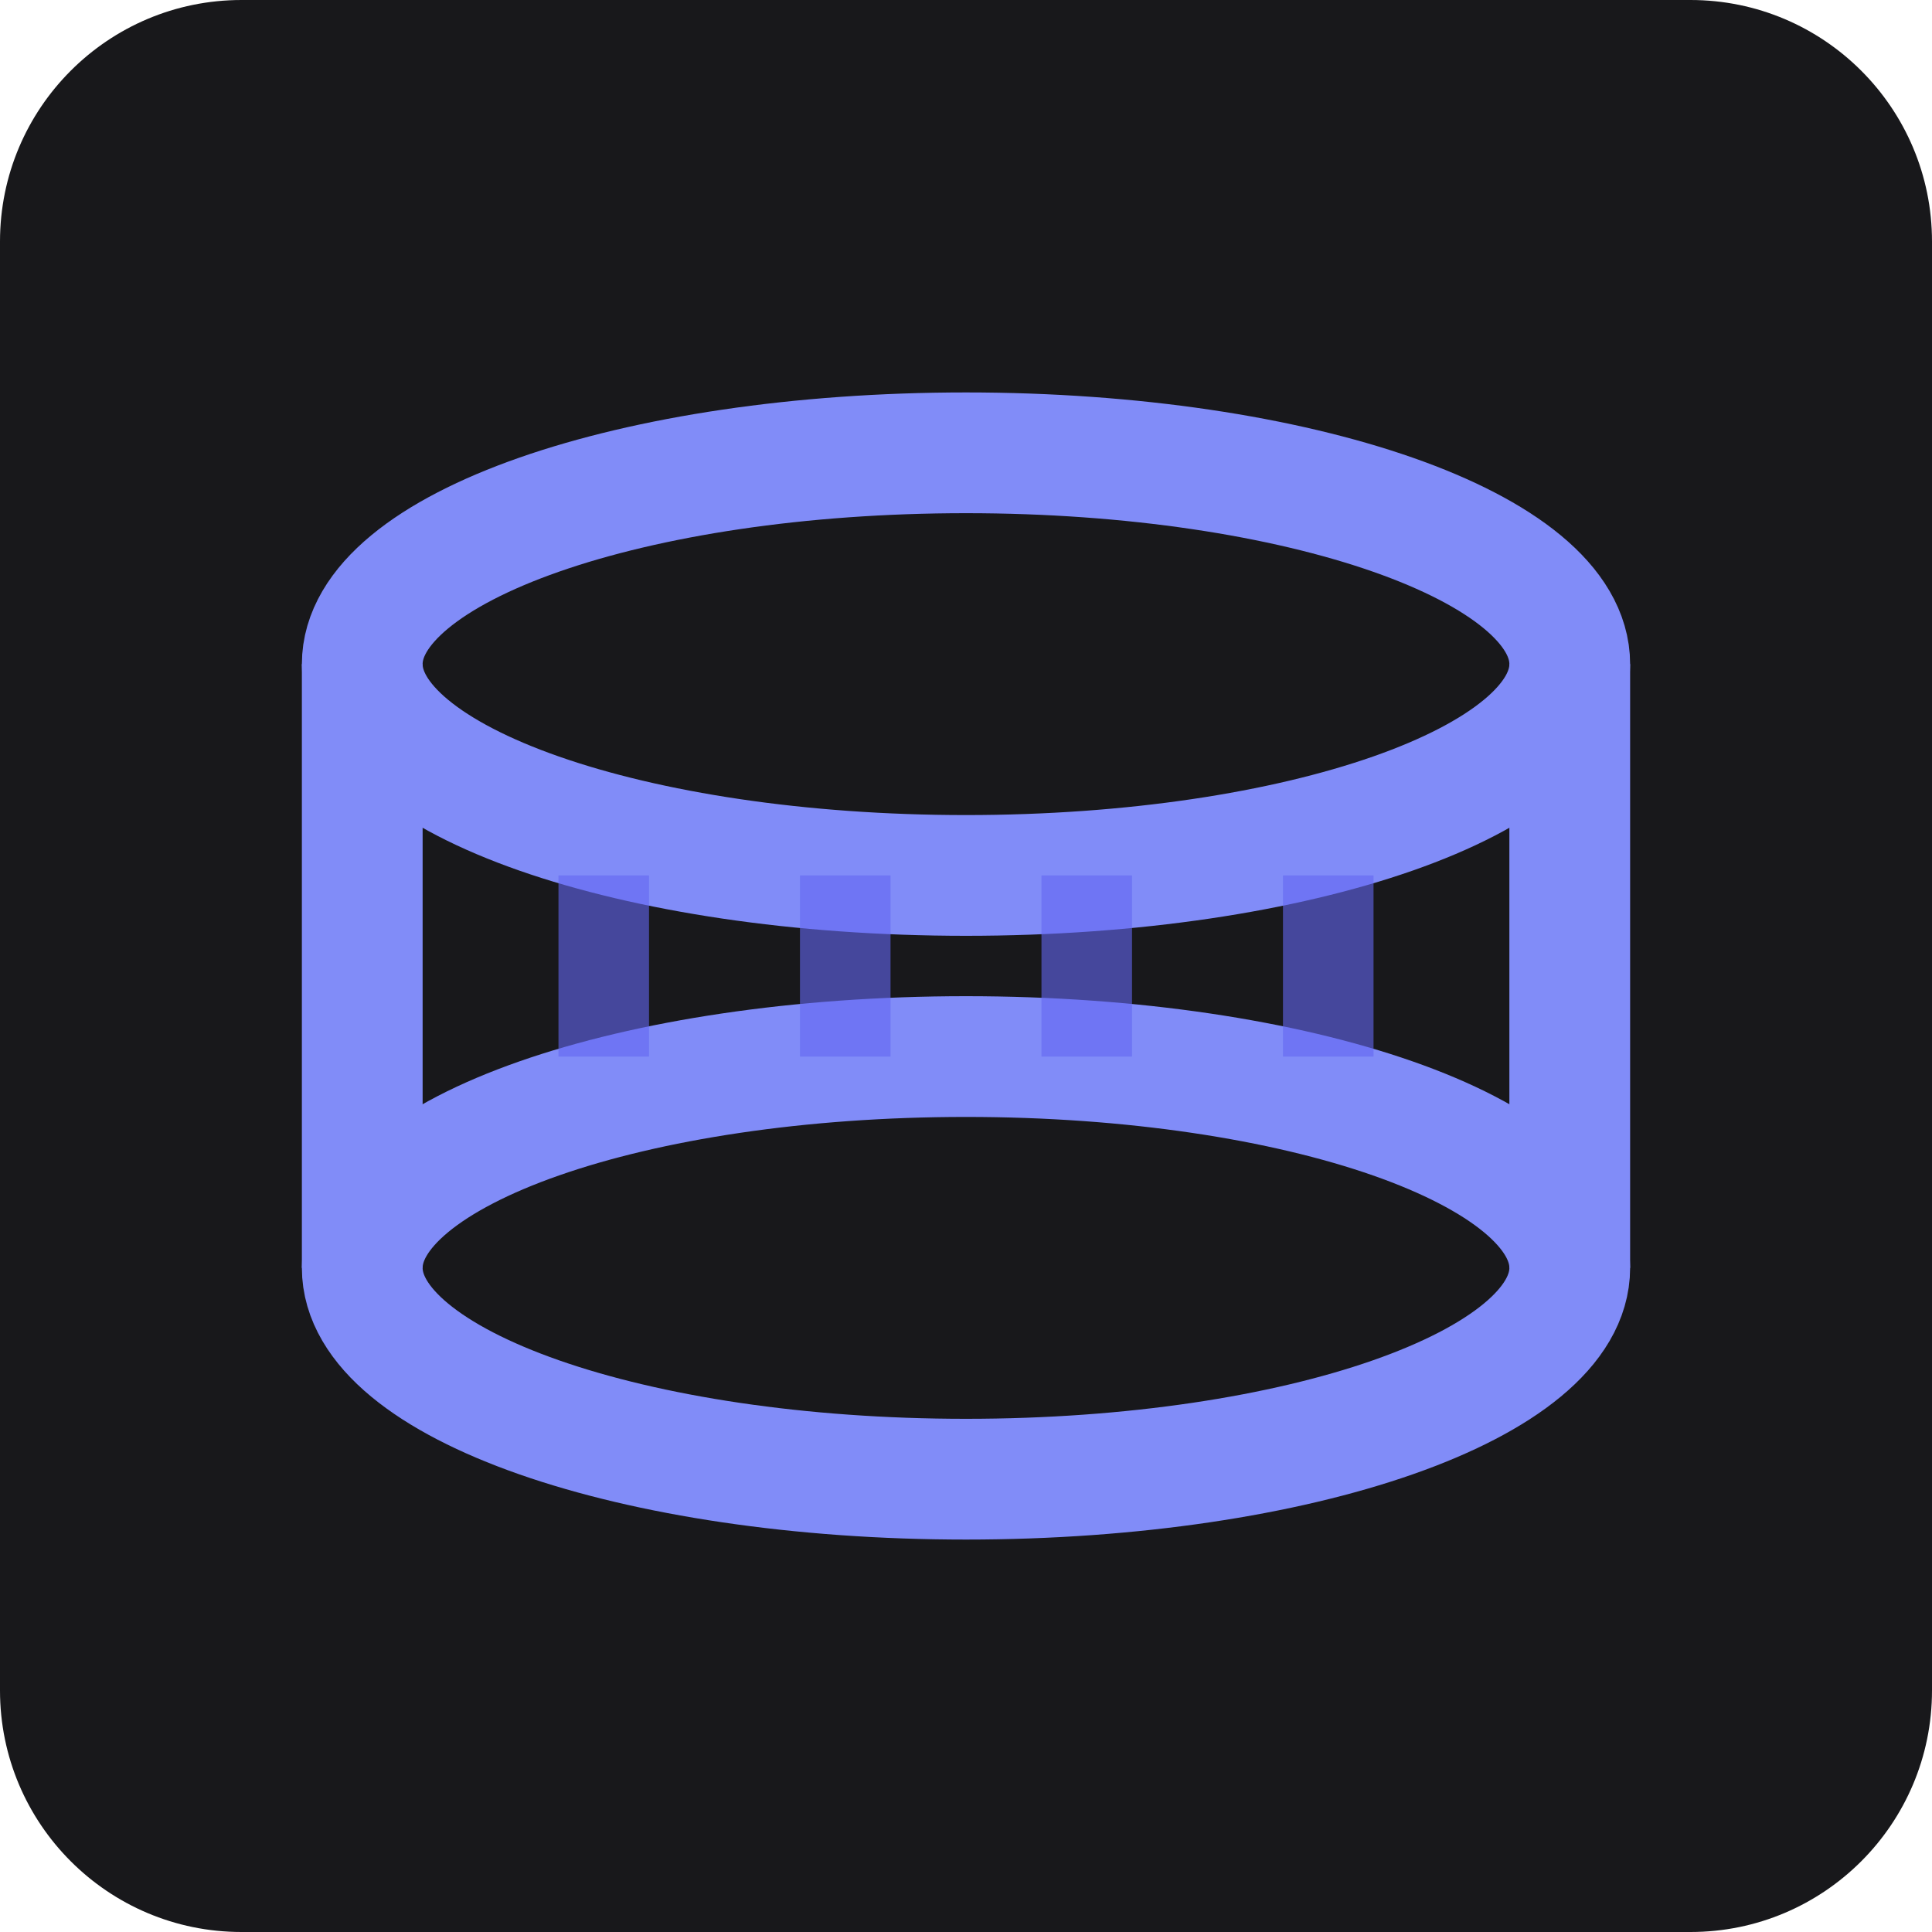
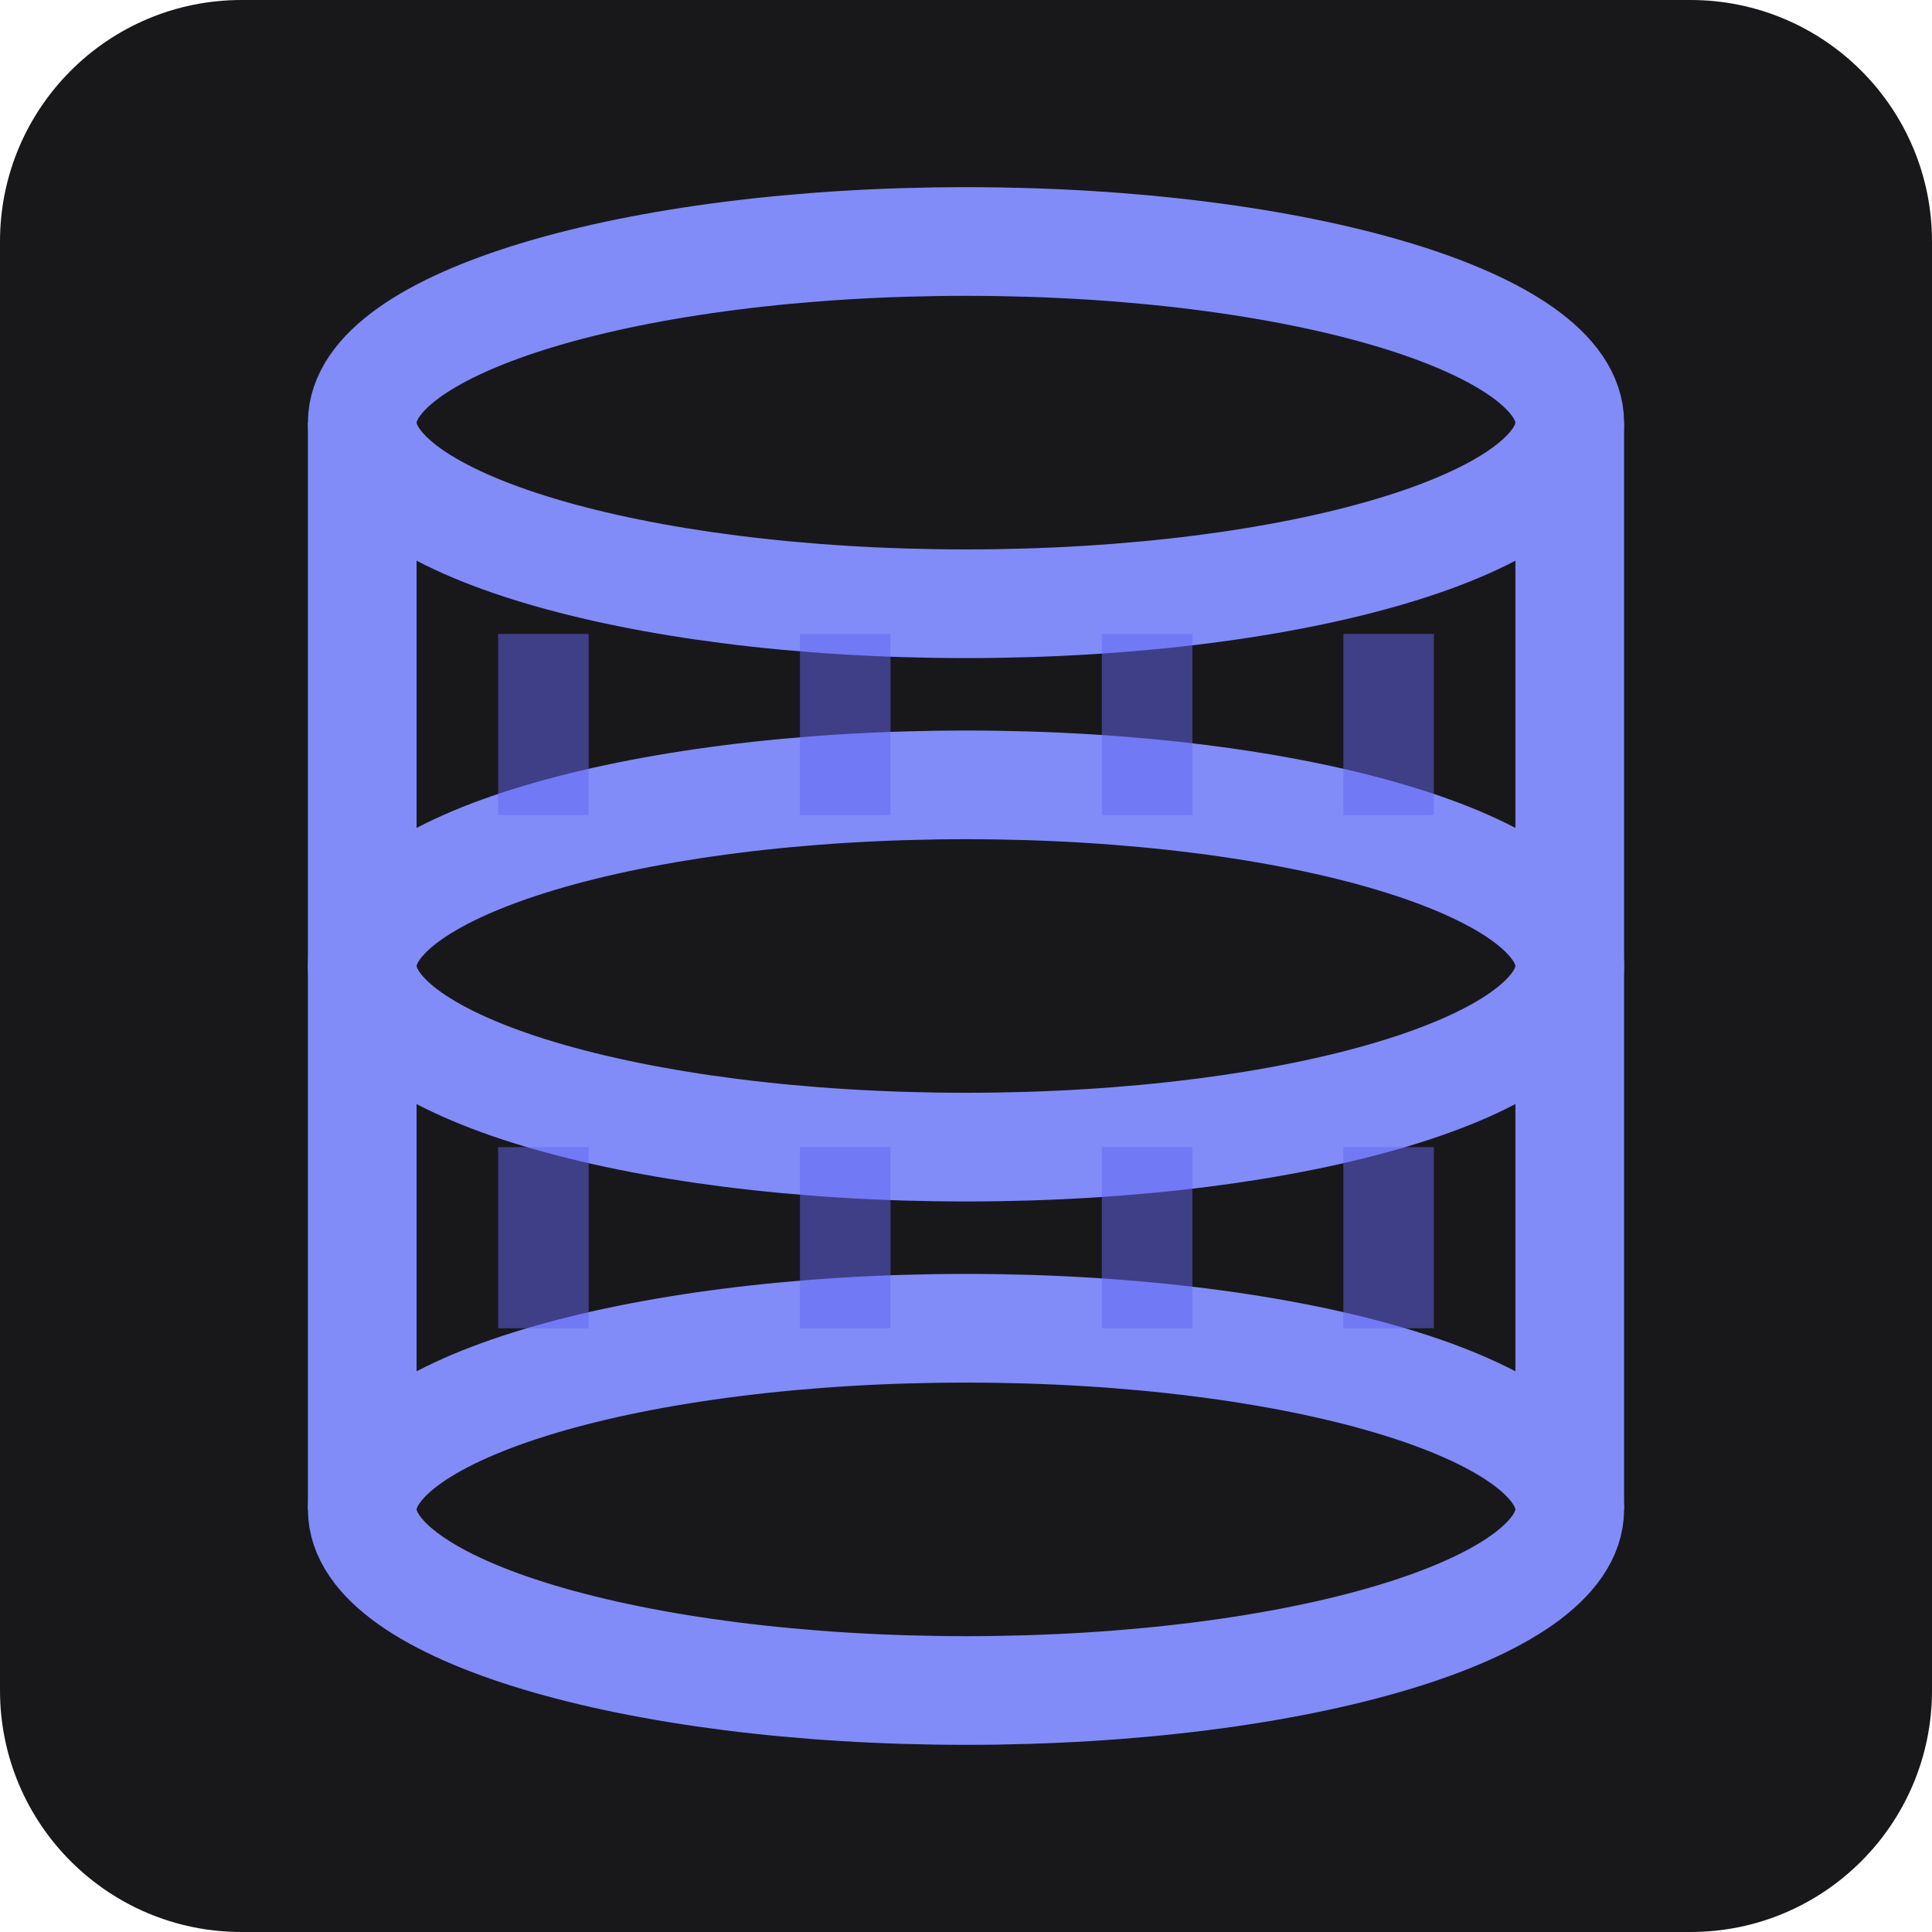
<svg xmlns="http://www.w3.org/2000/svg" viewBox="0 0 32 32">
  <rect width="32" height="32" rx="4" fill="#18181b" />
-   <ellipse cx="16" cy="11" rx="10" ry="3.5" fill="none" stroke="#818cf8" stroke-width="2" />
-   <line x1="6" y1="11" x2="6" y2="21" stroke="#818cf8" stroke-width="2" />
-   <line x1="26" y1="11" x2="26" y2="21" stroke="#818cf8" stroke-width="2" />
-   <ellipse cx="16" cy="21" rx="10" ry="3.5" fill="none" stroke="#818cf8" stroke-width="2" />
-   <line x1="10" y1="14.5" x2="10" y2="17.5" stroke="#6366f1" stroke-width="1.5" opacity="0.6" />
-   <line x1="14" y1="14.5" x2="14" y2="17.5" stroke="#6366f1" stroke-width="1.5" opacity="0.6" />
-   <line x1="18" y1="14.5" x2="18" y2="17.5" stroke="#6366f1" stroke-width="1.5" opacity="0.6" />
-   <line x1="22" y1="14.5" x2="22" y2="17.5" stroke="#6366f1" stroke-width="1.5" opacity="0.6" />
+   <ellipse cx="16" cy="7" rx="10" ry="3" fill="none" stroke="#818cf8" stroke-width="1.8" />
+   <line x1="6" y1="7" x2="6" y2="25" stroke="#818cf8" stroke-width="1.8" />
+   <line x1="26" y1="7" x2="26" y2="25" stroke="#818cf8" stroke-width="1.8" />
+   <ellipse cx="16" cy="16" rx="10" ry="3" fill="none" stroke="#818cf8" stroke-width="1.8" />
+   <ellipse cx="16" cy="25" rx="10" ry="3" fill="none" stroke="#818cf8" stroke-width="1.8" />
+   <line x1="9" y1="10.5" x2="9" y2="13.5" stroke="#6366f1" stroke-width="1.5" opacity="0.5" />
+   <line x1="14" y1="10.5" x2="14" y2="13.5" stroke="#6366f1" stroke-width="1.5" opacity="0.5" />
+   <line x1="19" y1="10.5" x2="19" y2="13.5" stroke="#6366f1" stroke-width="1.5" opacity="0.5" />
+   <line x1="23" y1="10.5" x2="23" y2="13.5" stroke="#6366f1" stroke-width="1.5" opacity="0.5" />
+   <line x1="9" y1="19" x2="9" y2="22" stroke="#6366f1" stroke-width="1.5" opacity="0.5" />
+   <line x1="14" y1="19" x2="14" y2="22" stroke="#6366f1" stroke-width="1.5" opacity="0.5" />
+   <line x1="19" y1="19" x2="19" y2="22" stroke="#6366f1" stroke-width="1.5" opacity="0.5" />
+   <line x1="23" y1="19" x2="23" y2="22" stroke="#6366f1" stroke-width="1.5" opacity="0.5" />
</svg>
